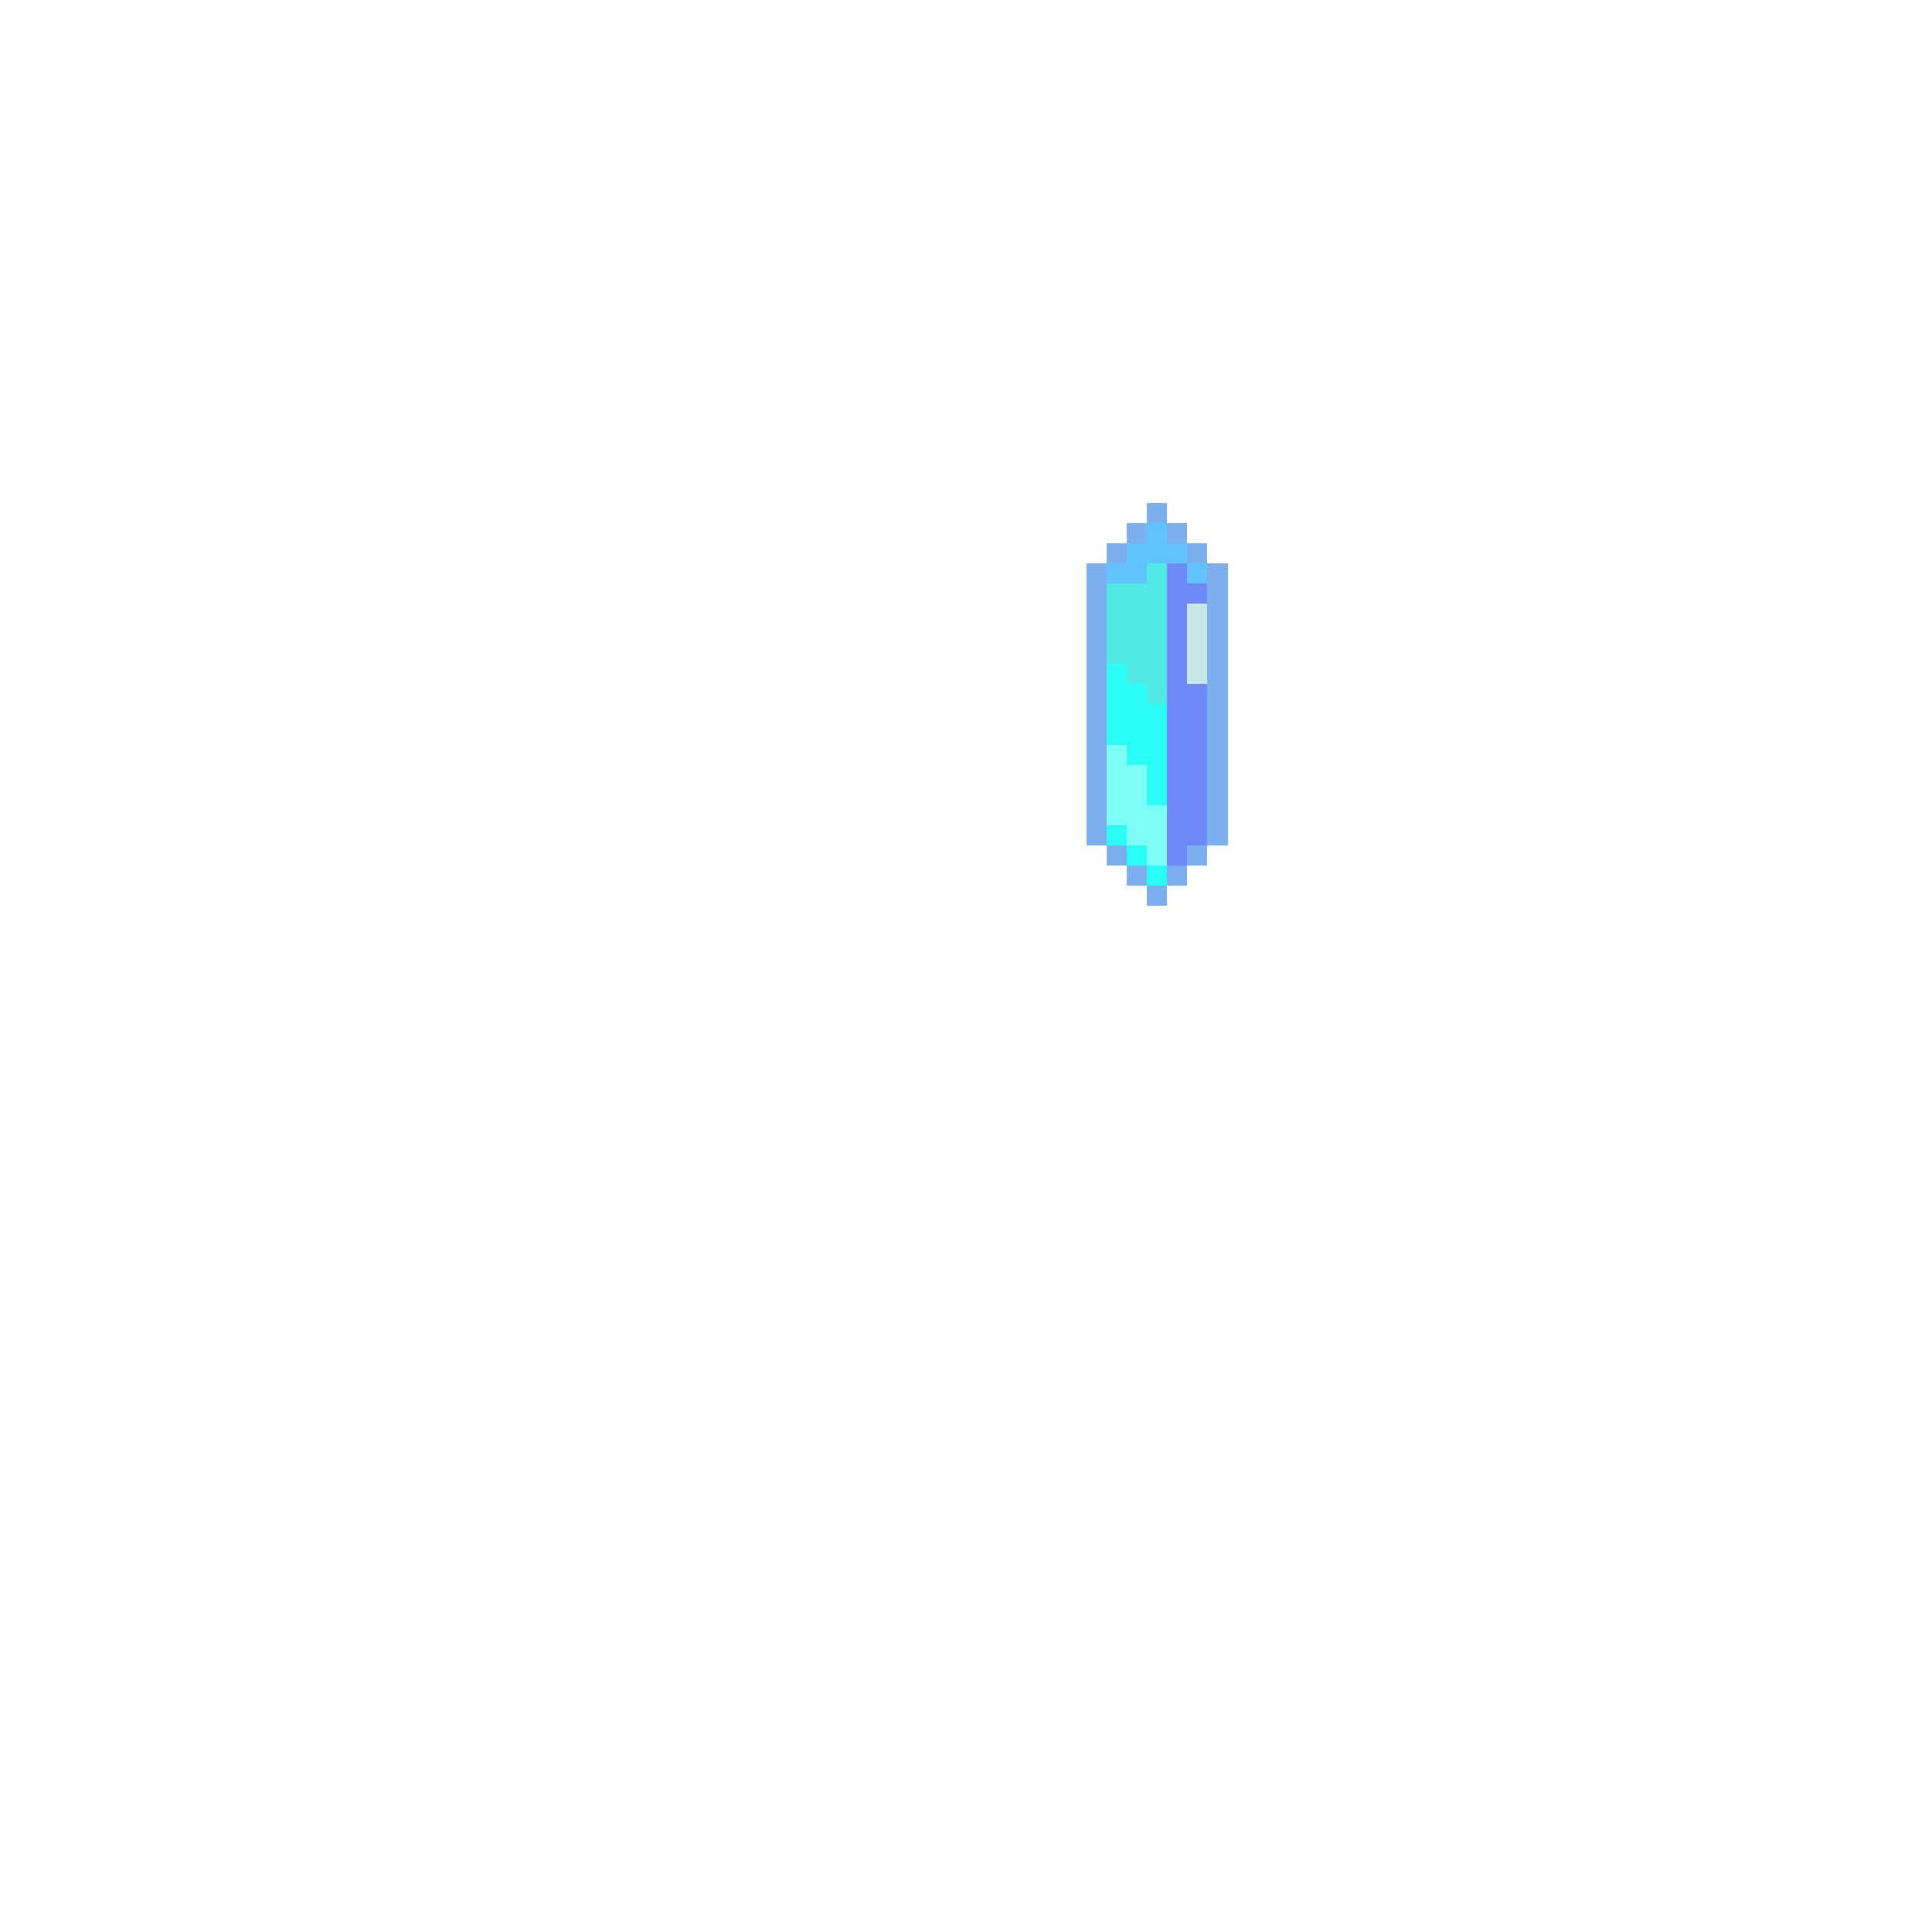
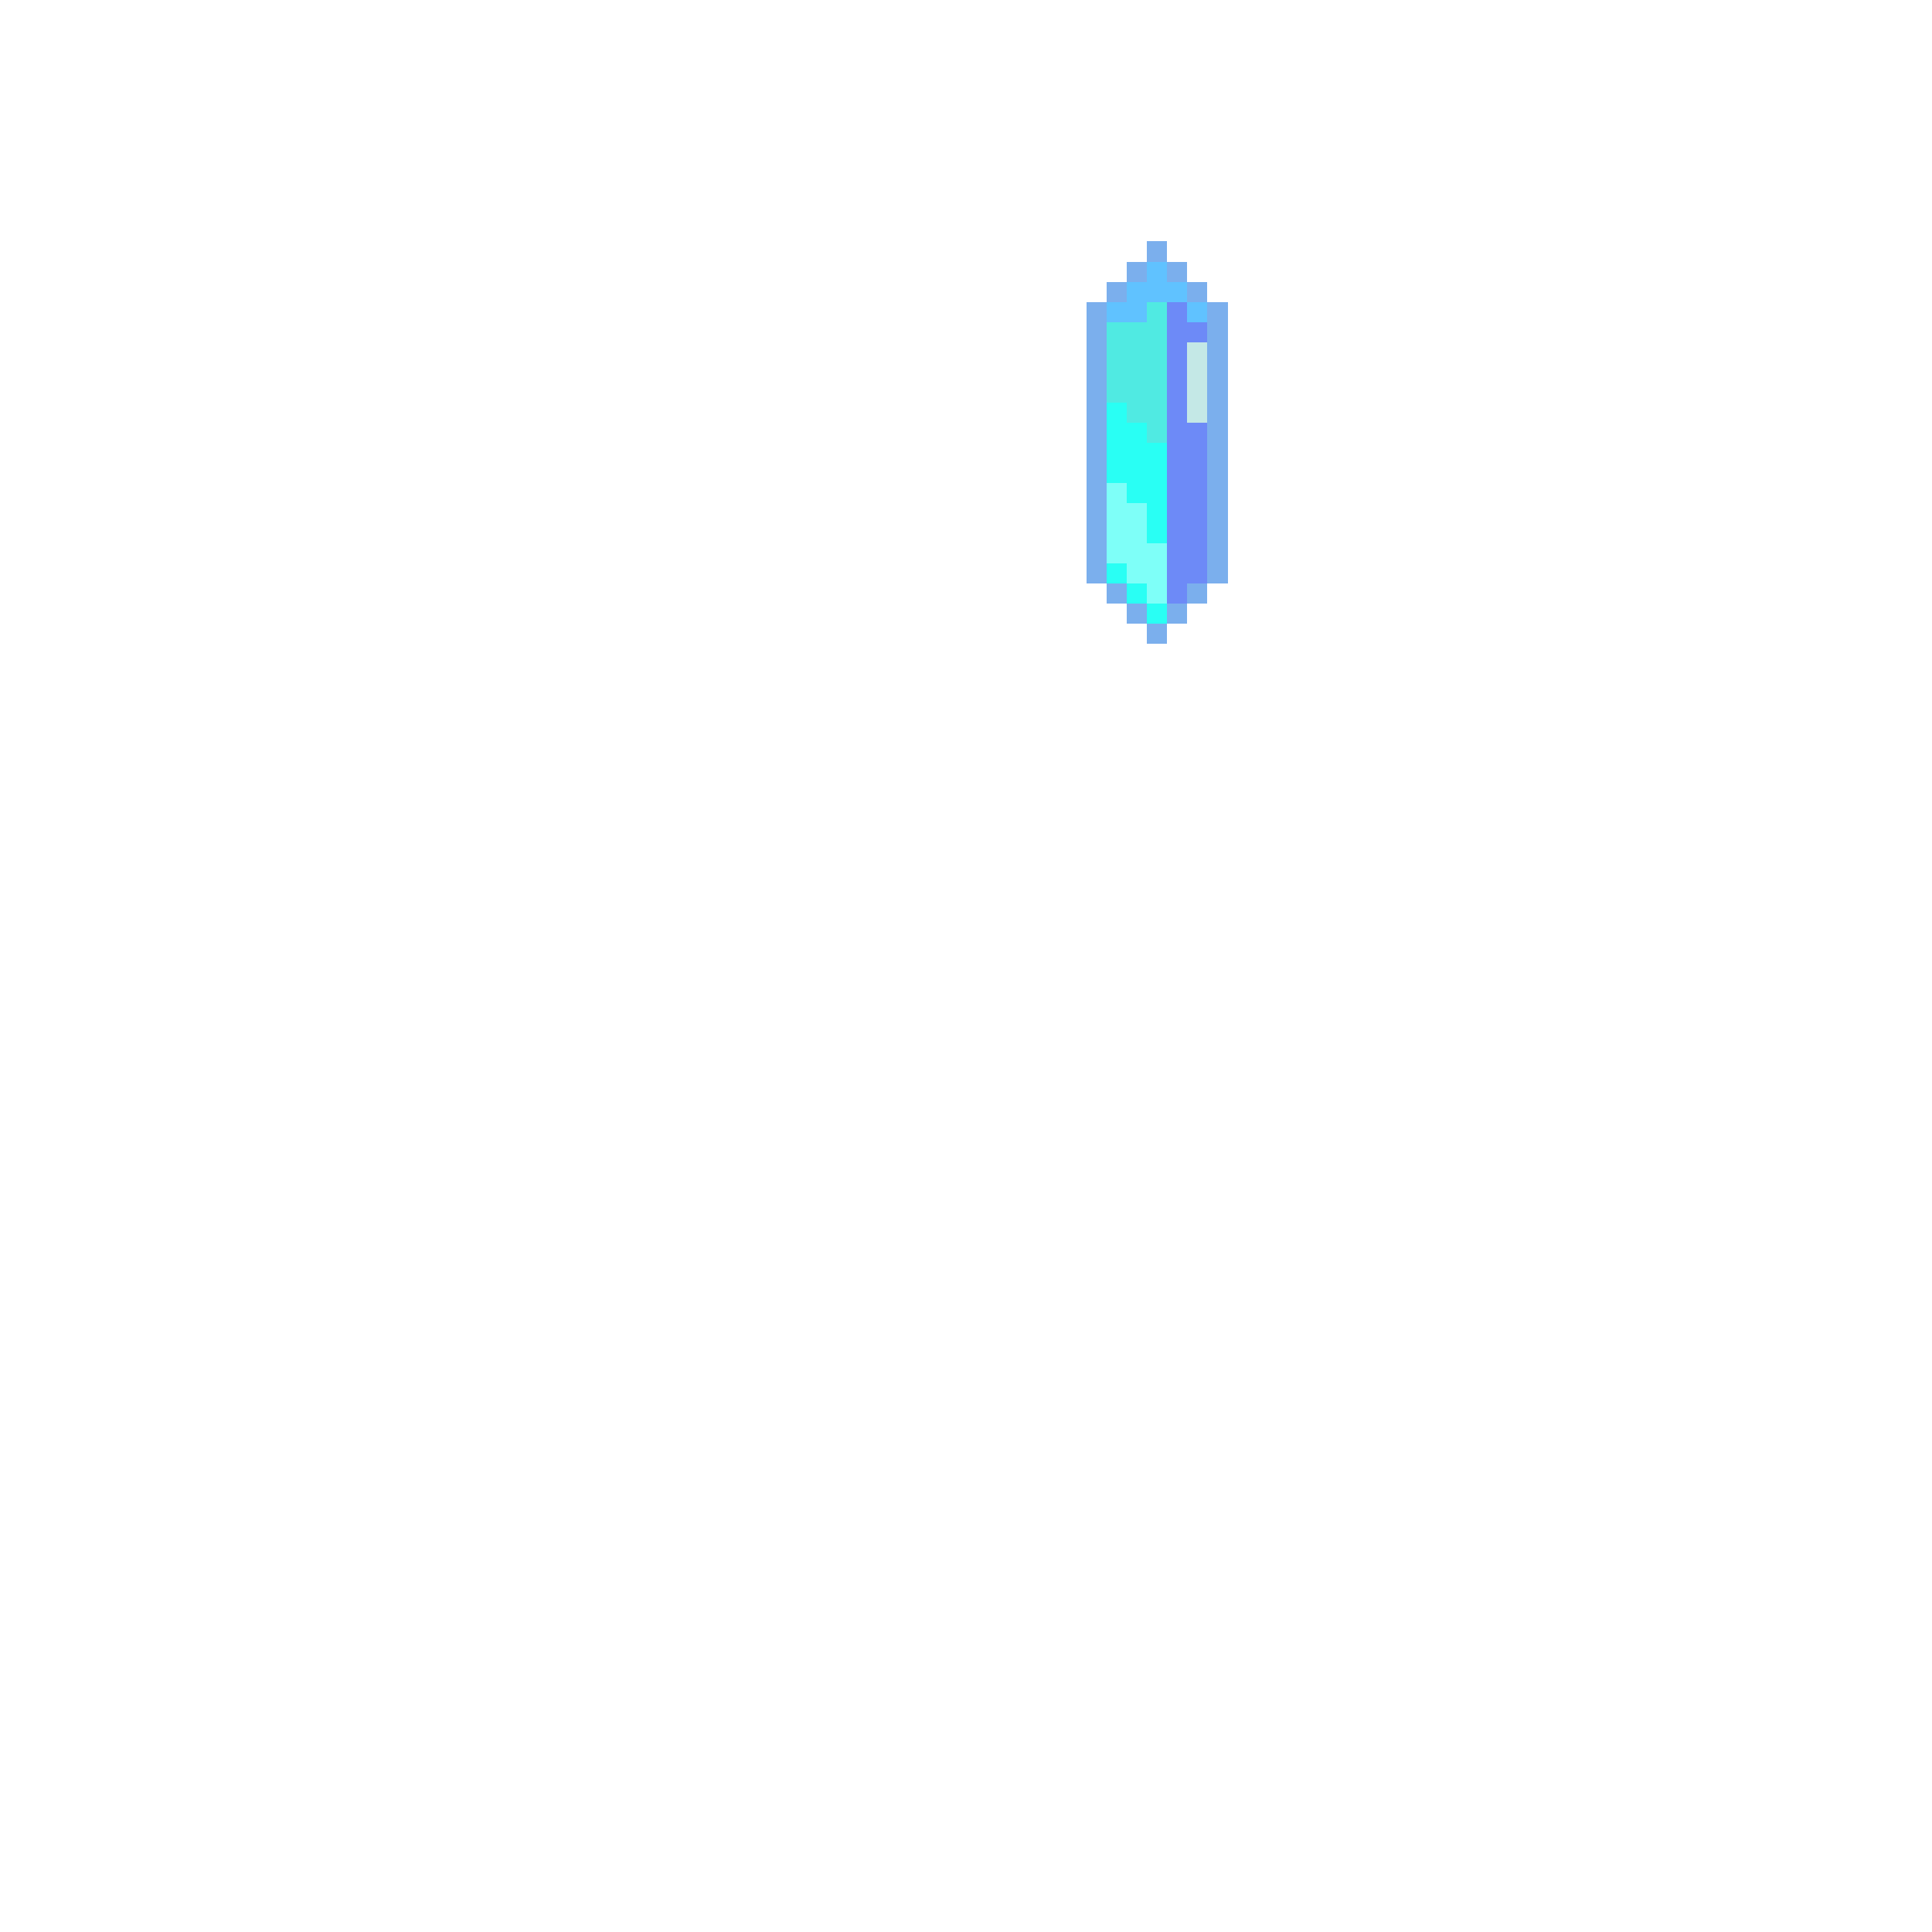
- <svg xmlns="http://www.w3.org/2000/svg" version="1.1" width="384" height="384" shape-rendering="crispEdges">
-   <rect x="228" y="100" width="4" height="4" fill="#7BAFED" />
-   <rect x="224" y="104" width="4" height="4" fill="#7BAFED" />
-   <rect x="228" y="104" width="4" height="4" fill="#60C2FF" />
-   <rect x="232" y="104" width="4" height="4" fill="#7BAFED" />
-   <rect x="220" y="108" width="4" height="4" fill="#7BAFED" />
-   <rect x="224" y="108" width="4" height="4" fill="#60C2FF" />
-   <rect x="228" y="108" width="4" height="4" fill="#60C2FF" />
-   <rect x="232" y="108" width="4" height="4" fill="#60C2FF" />
-   <rect x="236" y="108" width="4" height="4" fill="#7BAFED" />
-   <rect x="216" y="112" width="4" height="4" fill="#7BAFED" />
-   <rect x="220" y="112" width="4" height="4" fill="#60C2FF" />
-   <rect x="224" y="112" width="4" height="4" fill="#60C2FF" />
-   <rect x="228" y="112" width="4" height="4" fill="#50EAE2" />
-   <rect x="232" y="112" width="4" height="4" fill="#6D8AF7" />
-   <rect x="236" y="112" width="4" height="4" fill="#60C2FF" />
-   <rect x="240" y="112" width="4" height="4" fill="#7BAFED" />
-   <rect x="216" y="116" width="4" height="4" fill="#7BAFED" />
-   <rect x="220" y="116" width="4" height="4" fill="#50EAE2" />
-   <rect x="224" y="116" width="4" height="4" fill="#50EAE2" />
-   <rect x="228" y="116" width="4" height="4" fill="#50EAE2" />
-   <rect x="232" y="116" width="4" height="4" fill="#6D8AF7" />
-   <rect x="236" y="116" width="4" height="4" fill="#6D8AF7" />
-   <rect x="240" y="116" width="4" height="4" fill="#7BAFED" />
-   <rect x="216" y="120" width="4" height="4" fill="#7BAFED" />
-   <rect x="220" y="120" width="4" height="4" fill="#50EAE2" />
-   <rect x="224" y="120" width="4" height="4" fill="#50EAE2" />
-   <rect x="228" y="120" width="4" height="4" fill="#50EAE2" />
-   <rect x="232" y="120" width="4" height="4" fill="#6D8AF7" />
-   <rect x="236" y="120" width="4" height="4" fill="#C4E8E6" />
-   <rect x="240" y="120" width="4" height="4" fill="#7BAFED" />
-   <rect x="216" y="124" width="4" height="4" fill="#7BAFED" />
-   <rect x="220" y="124" width="4" height="4" fill="#50EAE2" />
-   <rect x="224" y="124" width="4" height="4" fill="#50EAE2" />
-   <rect x="228" y="124" width="4" height="4" fill="#50EAE2" />
-   <rect x="232" y="124" width="4" height="4" fill="#6D8AF7" />
-   <rect x="236" y="124" width="4" height="4" fill="#C4E8E6" />
-   <rect x="240" y="124" width="4" height="4" fill="#7BAFED" />
-   <rect x="216" y="128" width="4" height="4" fill="#7BAFED" />
-   <rect x="220" y="128" width="4" height="4" fill="#50EAE2" />
-   <rect x="224" y="128" width="4" height="4" fill="#50EAE2" />
-   <rect x="228" y="128" width="4" height="4" fill="#50EAE2" />
-   <rect x="232" y="128" width="4" height="4" fill="#6D8AF7" />
-   <rect x="236" y="128" width="4" height="4" fill="#C4E8E6" />
-   <rect x="240" y="128" width="4" height="4" fill="#7BAFED" />
-   <rect x="216" y="132" width="4" height="4" fill="#7BAFED" />
-   <rect x="220" y="132" width="4" height="4" fill="#29FFF4" />
-   <rect x="224" y="132" width="4" height="4" fill="#50EAE2" />
-   <rect x="228" y="132" width="4" height="4" fill="#50EAE2" />
-   <rect x="232" y="132" width="4" height="4" fill="#6D8AF7" />
-   <rect x="236" y="132" width="4" height="4" fill="#C4E8E6" />
-   <rect x="240" y="132" width="4" height="4" fill="#7BAFED" />
-   <rect x="216" y="136" width="4" height="4" fill="#7BAFED" />
-   <rect x="220" y="136" width="4" height="4" fill="#29FFF4" />
-   <rect x="224" y="136" width="4" height="4" fill="#29FFF4" />
-   <rect x="228" y="136" width="4" height="4" fill="#50EAE2" />
-   <rect x="232" y="136" width="4" height="4" fill="#6D8AF7" />
-   <rect x="236" y="136" width="4" height="4" fill="#6D8AF7" />
-   <rect x="240" y="136" width="4" height="4" fill="#7BAFED" />
-   <rect x="216" y="140" width="4" height="4" fill="#7BAFED" />
-   <rect x="220" y="140" width="4" height="4" fill="#29FFF4" />
-   <rect x="224" y="140" width="4" height="4" fill="#29FFF4" />
-   <rect x="228" y="140" width="4" height="4" fill="#29FFF4" />
-   <rect x="232" y="140" width="4" height="4" fill="#6D8AF7" />
-   <rect x="236" y="140" width="4" height="4" fill="#6D8AF7" />
-   <rect x="240" y="140" width="4" height="4" fill="#7BAFED" />
-   <rect x="216" y="144" width="4" height="4" fill="#7BAFED" />
-   <rect x="220" y="144" width="4" height="4" fill="#29FFF4" />
-   <rect x="224" y="144" width="4" height="4" fill="#29FFF4" />
-   <rect x="228" y="144" width="4" height="4" fill="#29FFF4" />
-   <rect x="232" y="144" width="4" height="4" fill="#6D8AF7" />
-   <rect x="236" y="144" width="4" height="4" fill="#6D8AF7" />
-   <rect x="240" y="144" width="4" height="4" fill="#7BAFED" />
-   <rect x="216" y="148" width="4" height="4" fill="#7BAFED" />
-   <rect x="220" y="148" width="4" height="4" fill="#7EFFF8" />
-   <rect x="224" y="148" width="4" height="4" fill="#29FFF4" />
-   <rect x="228" y="148" width="4" height="4" fill="#29FFF4" />
-   <rect x="232" y="148" width="4" height="4" fill="#6D8AF7" />
-   <rect x="236" y="148" width="4" height="4" fill="#6D8AF7" />
-   <rect x="240" y="148" width="4" height="4" fill="#7BAFED" />
-   <rect x="216" y="152" width="4" height="4" fill="#7BAFED" />
-   <rect x="220" y="152" width="4" height="4" fill="#7EFFF8" />
-   <rect x="224" y="152" width="4" height="4" fill="#7EFFF8" />
-   <rect x="228" y="152" width="4" height="4" fill="#29FFF4" />
-   <rect x="232" y="152" width="4" height="4" fill="#6D8AF7" />
-   <rect x="236" y="152" width="4" height="4" fill="#6D8AF7" />
-   <rect x="240" y="152" width="4" height="4" fill="#7BAFED" />
-   <rect x="216" y="156" width="4" height="4" fill="#7BAFED" />
-   <rect x="220" y="156" width="4" height="4" fill="#7EFFF8" />
-   <rect x="224" y="156" width="4" height="4" fill="#7EFFF8" />
-   <rect x="228" y="156" width="4" height="4" fill="#29FFF4" />
-   <rect x="232" y="156" width="4" height="4" fill="#6D8AF7" />
-   <rect x="236" y="156" width="4" height="4" fill="#6D8AF7" />
-   <rect x="240" y="156" width="4" height="4" fill="#7BAFED" />
-   <rect x="216" y="160" width="4" height="4" fill="#7BAFED" />
-   <rect x="220" y="160" width="4" height="4" fill="#7EFFF8" />
-   <rect x="224" y="160" width="4" height="4" fill="#7EFFF8" />
-   <rect x="228" y="160" width="4" height="4" fill="#7EFFF8" />
-   <rect x="232" y="160" width="4" height="4" fill="#6D8AF7" />
-   <rect x="236" y="160" width="4" height="4" fill="#6D8AF7" />
-   <rect x="240" y="160" width="4" height="4" fill="#7BAFED" />
-   <rect x="216" y="164" width="4" height="4" fill="#7BAFED" />
-   <rect x="220" y="164" width="4" height="4" fill="#29FFF4" />
-   <rect x="224" y="164" width="4" height="4" fill="#7EFFF8" />
-   <rect x="228" y="164" width="4" height="4" fill="#7EFFF8" />
-   <rect x="232" y="164" width="4" height="4" fill="#6D8AF7" />
-   <rect x="236" y="164" width="4" height="4" fill="#6D8AF7" />
-   <rect x="240" y="164" width="4" height="4" fill="#7BAFED" />
-   <rect x="220" y="168" width="4" height="4" fill="#7BAFED" />
-   <rect x="224" y="168" width="4" height="4" fill="#29FFF4" />
-   <rect x="228" y="168" width="4" height="4" fill="#7EFFF8" />
-   <rect x="232" y="168" width="4" height="4" fill="#6D8AF7" />
-   <rect x="236" y="168" width="4" height="4" fill="#7BAFED" />
-   <rect x="224" y="172" width="4" height="4" fill="#7BAFED" />
-   <rect x="228" y="172" width="4" height="4" fill="#29FFF4" />
-   <rect x="232" y="172" width="4" height="4" fill="#7BAFED" />
-   <rect x="228" y="176" width="4" height="4" fill="#7BAFED" />
+ <svg xmlns="http://www.w3.org/2000/svg" width="384" height="384" shape-rendering="crispEdges">
+   <path fill="#7BAFED" d="M228 48h4v4h-4zM224 52h4v4h-4z" />
+   <path fill="#60C2FF" d="M228 52h4v4h-4z" />
+   <path fill="#7BAFED" d="M232 52h4v4h-4zM220 56h4v4h-4z" />
+   <path fill="#60C2FF" d="M224 56h4v4h-4zM228 56h4v4h-4zM232 56h4v4h-4z" />
+   <path fill="#7BAFED" d="M236 56h4v4h-4zM216 60h4v4h-4z" />
+   <path fill="#60C2FF" d="M220 60h4v4h-4zM224 60h4v4h-4z" />
+   <path fill="#50EAE2" d="M228 60h4v4h-4z" />
+   <path fill="#6D8AF7" d="M232 60h4v4h-4z" />
+   <path fill="#60C2FF" d="M236 60h4v4h-4z" />
+   <path fill="#7BAFED" d="M240 60h4v4h-4zM216 64h4v4h-4z" />
+   <path fill="#50EAE2" d="M220 64h4v4h-4zM224 64h4v4h-4zM228 64h4v4h-4z" />
+   <path fill="#6D8AF7" d="M232 64h4v4h-4zM236 64h4v4h-4z" />
+   <path fill="#7BAFED" d="M240 64h4v4h-4zM216 68h4v4h-4z" />
+   <path fill="#50EAE2" d="M220 68h4v4h-4zM224 68h4v4h-4zM228 68h4v4h-4z" />
+   <path fill="#6D8AF7" d="M232 68h4v4h-4z" />
+   <path fill="#C4E8E6" d="M236 68h4v4h-4z" />
+   <path fill="#7BAFED" d="M240 68h4v4h-4zM216 72h4v4h-4z" />
+   <path fill="#50EAE2" d="M220 72h4v4h-4zM224 72h4v4h-4zM228 72h4v4h-4z" />
+   <path fill="#6D8AF7" d="M232 72h4v4h-4z" />
+   <path fill="#C4E8E6" d="M236 72h4v4h-4z" />
+   <path fill="#7BAFED" d="M240 72h4v4h-4zM216 76h4v4h-4z" />
+   <path fill="#50EAE2" d="M220 76h4v4h-4zM224 76h4v4h-4zM228 76h4v4h-4z" />
+   <path fill="#6D8AF7" d="M232 76h4v4h-4z" />
+   <path fill="#C4E8E6" d="M236 76h4v4h-4z" />
+   <path fill="#7BAFED" d="M240 76h4v4h-4zM216 80h4v4h-4z" />
+   <path fill="#29FFF4" d="M220 80h4v4h-4z" />
+   <path fill="#50EAE2" d="M224 80h4v4h-4zM228 80h4v4h-4z" />
+   <path fill="#6D8AF7" d="M232 80h4v4h-4z" />
+   <path fill="#C4E8E6" d="M236 80h4v4h-4z" />
+   <path fill="#7BAFED" d="M240 80h4v4h-4zM216 84h4v4h-4z" />
+   <path fill="#29FFF4" d="M220 84h4v4h-4zM224 84h4v4h-4z" />
+   <path fill="#50EAE2" d="M228 84h4v4h-4z" />
+   <path fill="#6D8AF7" d="M232 84h4v4h-4zM236 84h4v4h-4z" />
+   <path fill="#7BAFED" d="M240 84h4v4h-4zM216 88h4v4h-4z" />
+   <path fill="#29FFF4" d="M220 88h4v4h-4zM224 88h4v4h-4zM228 88h4v4h-4z" />
+   <path fill="#6D8AF7" d="M232 88h4v4h-4zM236 88h4v4h-4z" />
+   <path fill="#7BAFED" d="M240 88h4v4h-4zM216 92h4v4h-4z" />
+   <path fill="#29FFF4" d="M220 92h4v4h-4zM224 92h4v4h-4zM228 92h4v4h-4z" />
+   <path fill="#6D8AF7" d="M232 92h4v4h-4zM236 92h4v4h-4z" />
+   <path fill="#7BAFED" d="M240 92h4v4h-4zM216 96h4v4h-4z" />
+   <path fill="#7EFFF8" d="M220 96h4v4h-4z" />
+   <path fill="#29FFF4" d="M224 96h4v4h-4zM228 96h4v4h-4z" />
+   <path fill="#6D8AF7" d="M232 96h4v4h-4zM236 96h4v4h-4z" />
+   <path fill="#7BAFED" d="M240 96h4v4h-4zM216 100h4v4h-4z" />
+   <path fill="#7EFFF8" d="M220 100h4v4h-4zM224 100h4v4h-4z" />
+   <path fill="#29FFF4" d="M228 100h4v4h-4z" />
+   <path fill="#6D8AF7" d="M232 100h4v4h-4zM236 100h4v4h-4z" />
+   <path fill="#7BAFED" d="M240 100h4v4h-4zM216 104h4v4h-4z" />
+   <path fill="#7EFFF8" d="M220 104h4v4h-4zM224 104h4v4h-4z" />
+   <path fill="#29FFF4" d="M228 104h4v4h-4z" />
+   <path fill="#6D8AF7" d="M232 104h4v4h-4zM236 104h4v4h-4z" />
+   <path fill="#7BAFED" d="M240 104h4v4h-4zM216 108h4v4h-4z" />
+   <path fill="#7EFFF8" d="M220 108h4v4h-4zM224 108h4v4h-4zM228 108h4v4h-4z" />
+   <path fill="#6D8AF7" d="M232 108h4v4h-4zM236 108h4v4h-4z" />
+   <path fill="#7BAFED" d="M240 108h4v4h-4zM216 112h4v4h-4z" />
+   <path fill="#29FFF4" d="M220 112h4v4h-4z" />
+   <path fill="#7EFFF8" d="M224 112h4v4h-4zM228 112h4v4h-4z" />
+   <path fill="#6D8AF7" d="M232 112h4v4h-4zM236 112h4v4h-4z" />
+   <path fill="#7BAFED" d="M240 112h4v4h-4zM220 116h4v4h-4z" />
+   <path fill="#29FFF4" d="M224 116h4v4h-4z" />
+   <path fill="#7EFFF8" d="M228 116h4v4h-4z" />
+   <path fill="#6D8AF7" d="M232 116h4v4h-4z" />
+   <path fill="#7BAFED" d="M236 116h4v4h-4zM224 120h4v4h-4z" />
+   <path fill="#29FFF4" d="M228 120h4v4h-4z" />
+   <path fill="#7BAFED" d="M232 120h4v4h-4zM228 124h4v4h-4z" />
</svg>
